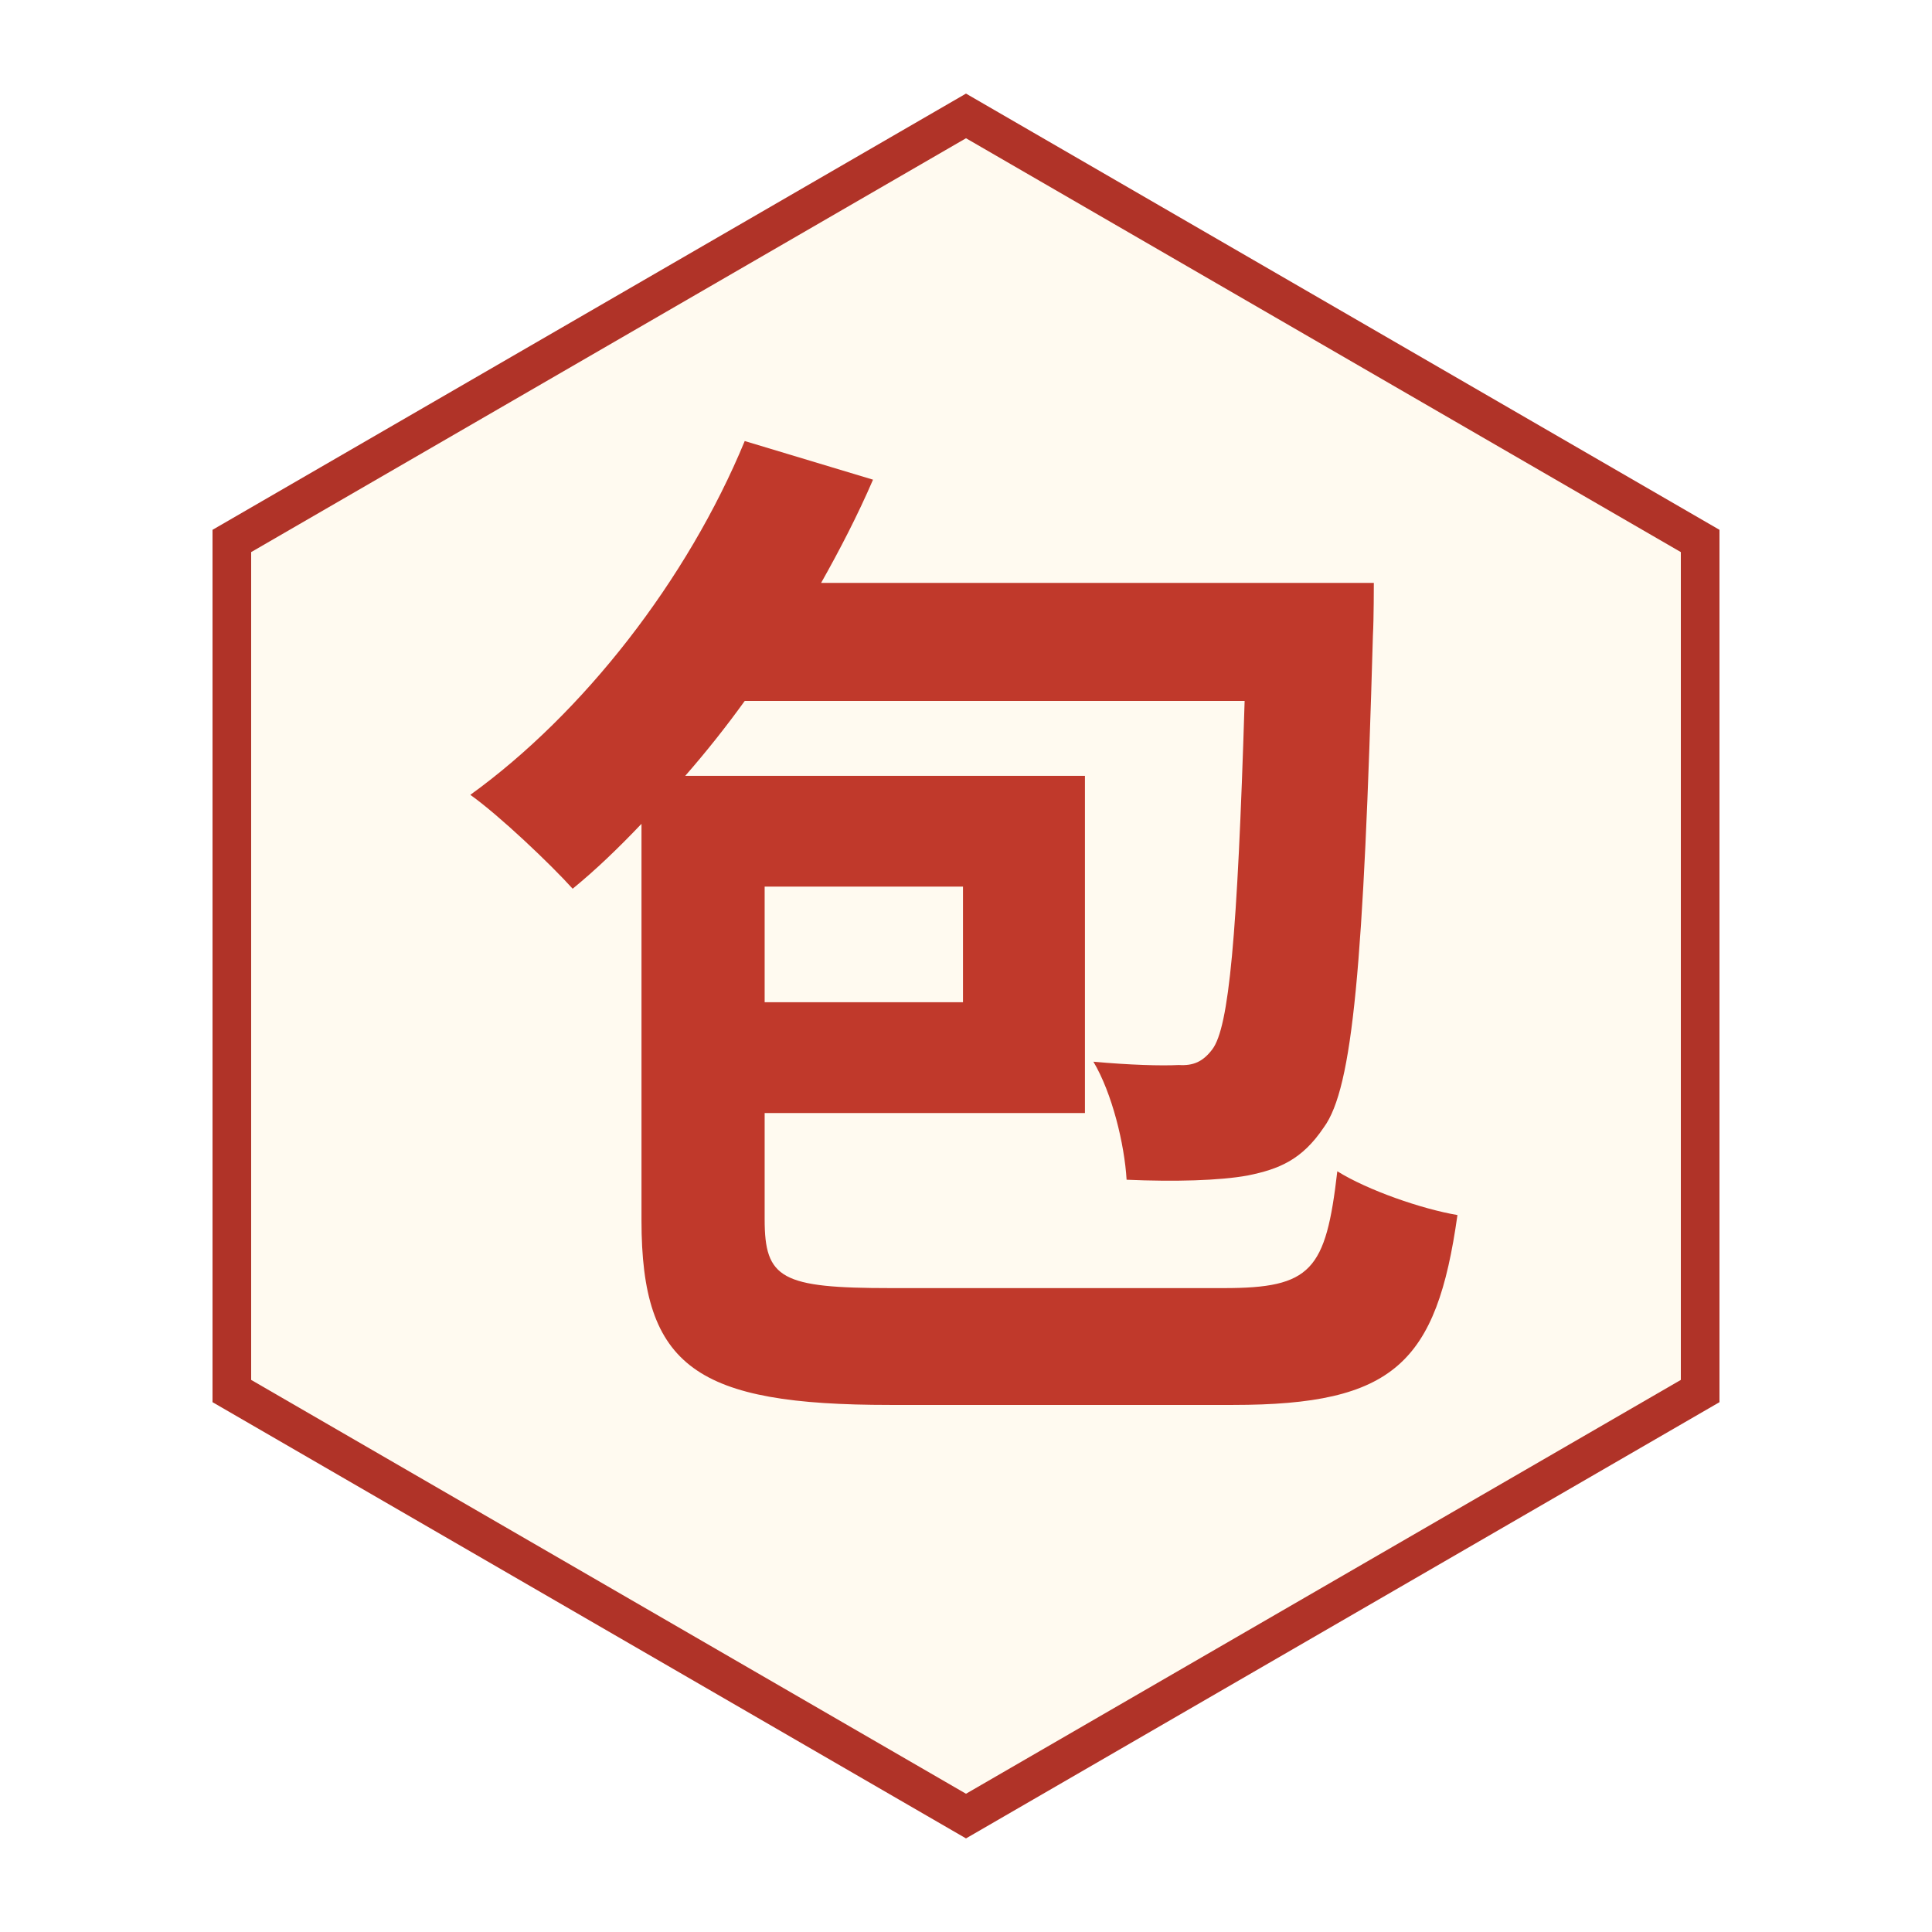
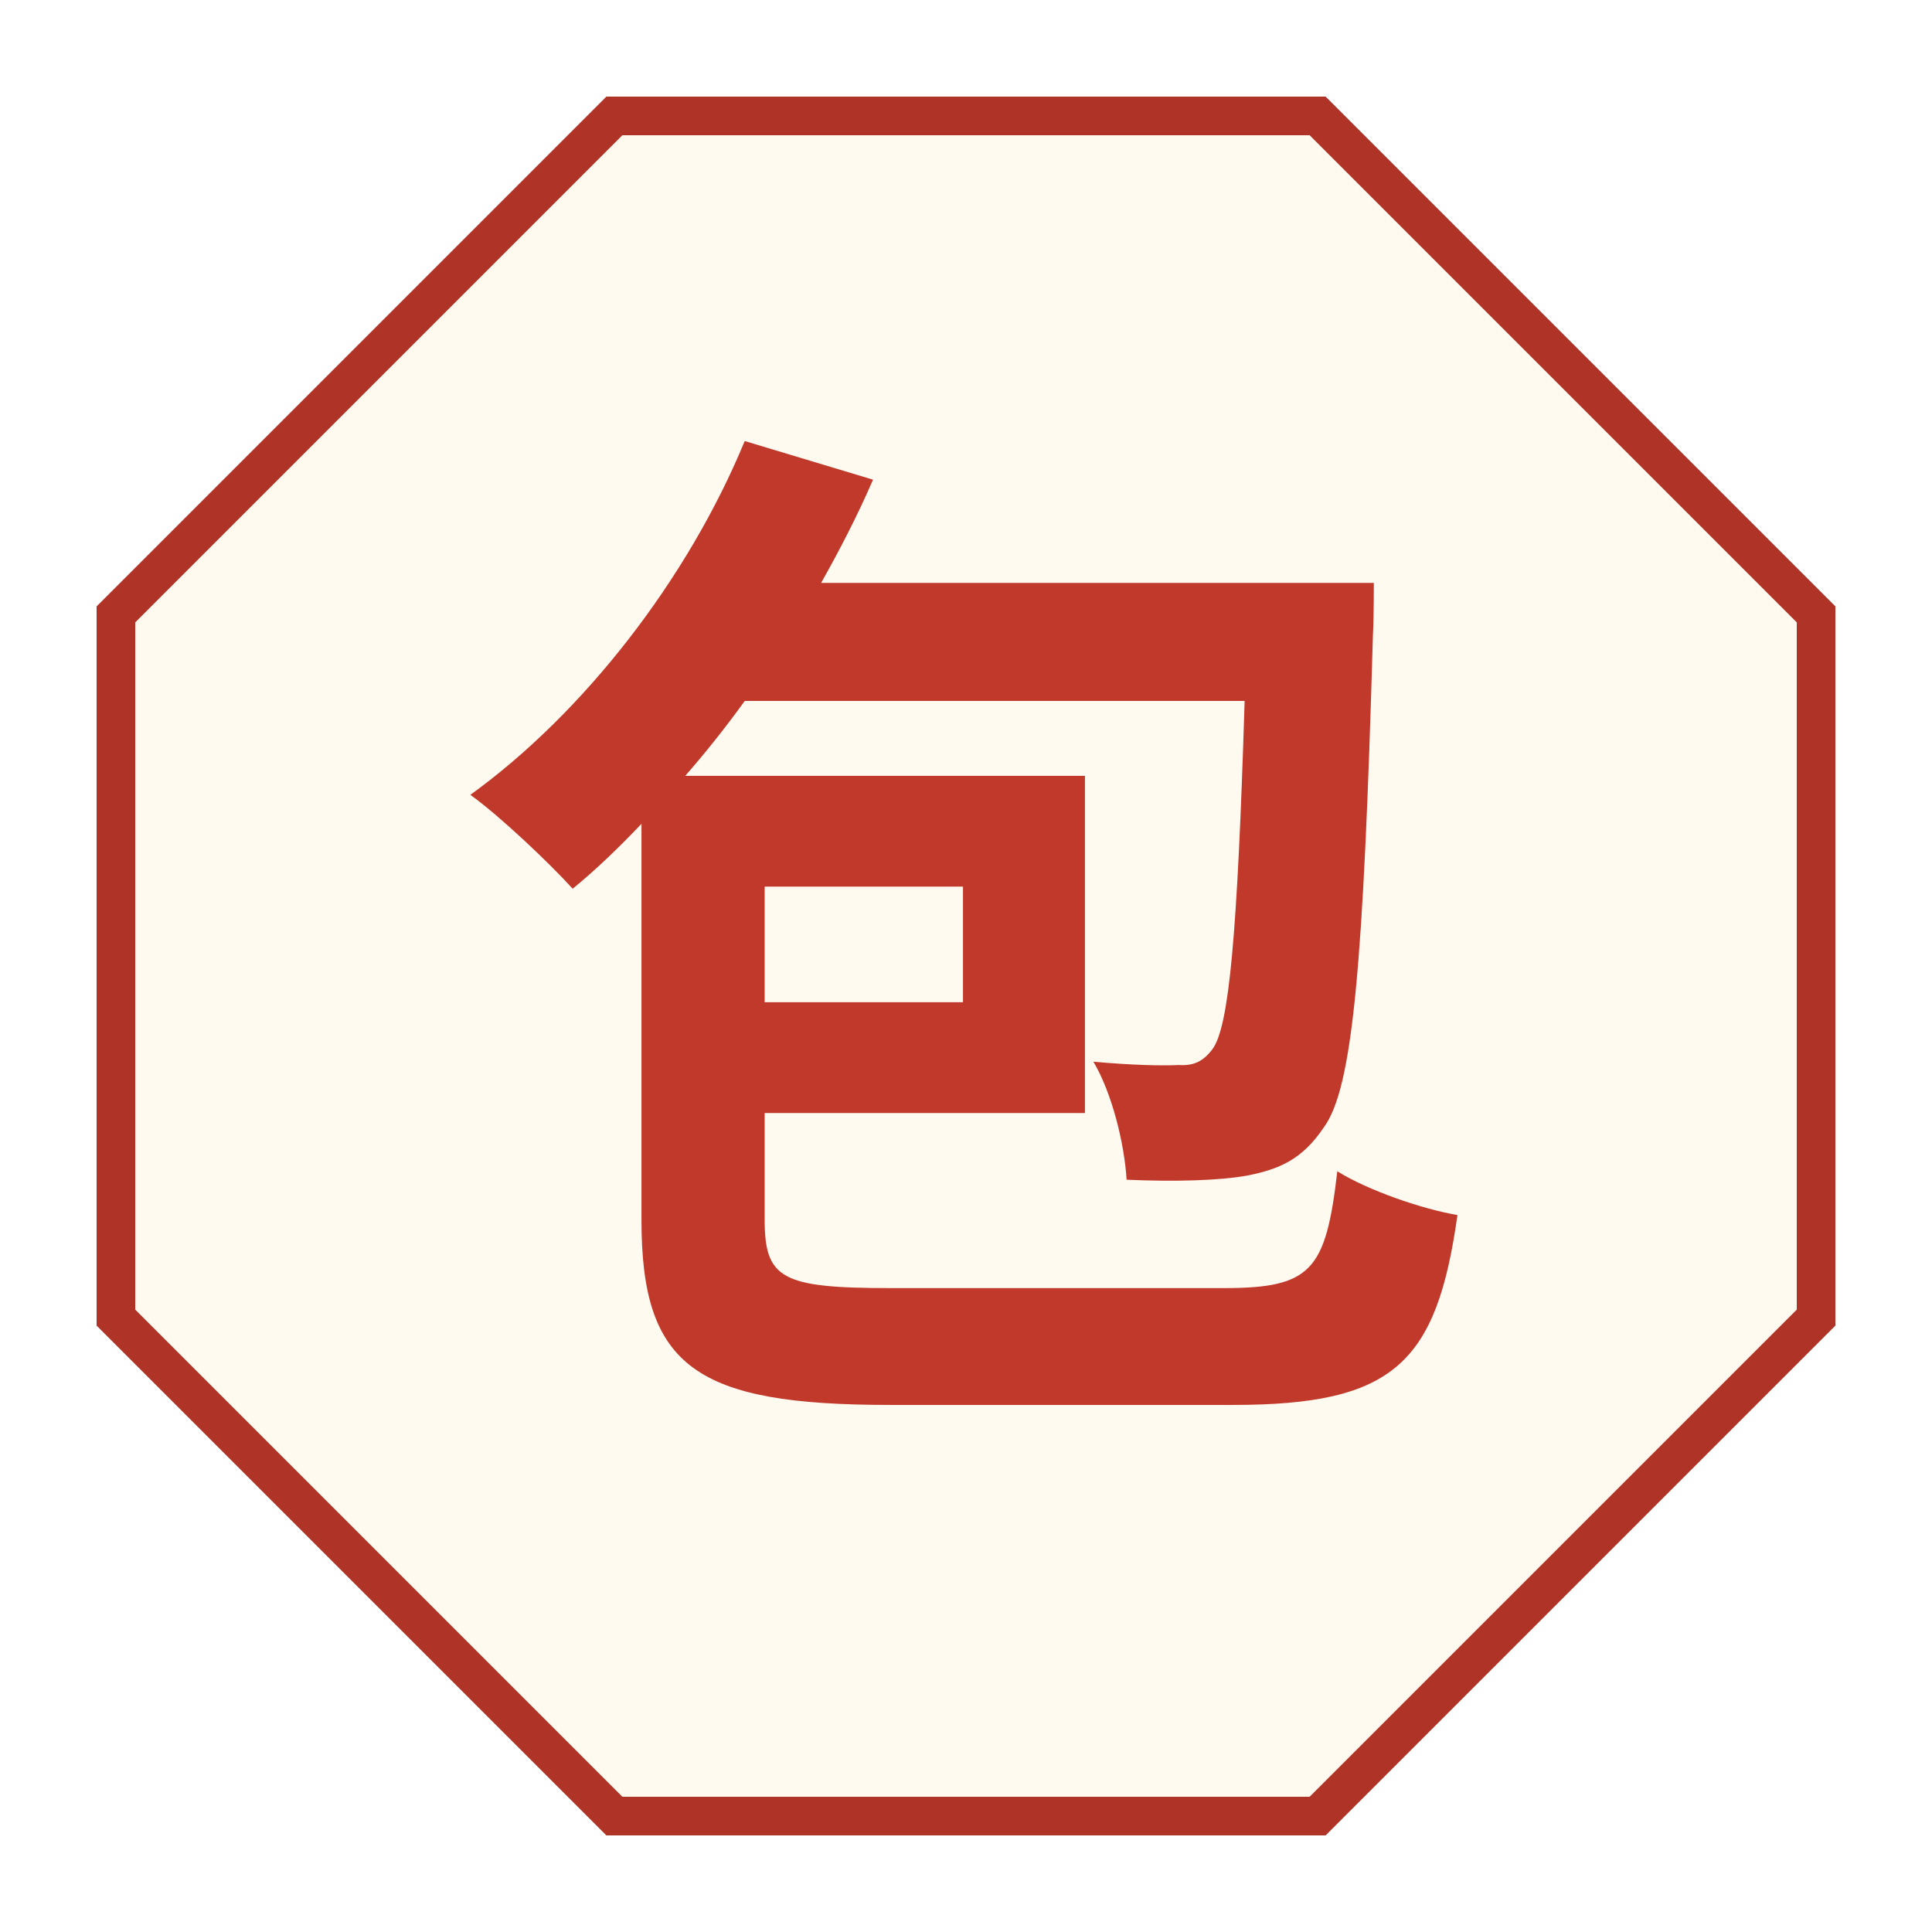
<svg xmlns="http://www.w3.org/2000/svg" viewBox="0 0 100 100" width="256" height="256">
-   <polygon points="50,6 88,28 88,72 50,94 12,72 12,28" fill="#fffaf0" stroke="#b03328" stroke-width="2" />
+   <polygon points="31.8,6 68.2,6 94,31.8 94,68.2 68.2,94 31.8,94 6,68.2 6,31.8" fill="#fffaf0" stroke="#b03328" stroke-width="2" />
  <text x="50" y="69" font-family="Noto Sans CJK KR, Noto Sans CJK SC, sans-serif" font-style="normal" font-weight="800" font-size="54" fill="#c0392b" text-anchor="middle">包</text>
</svg>
